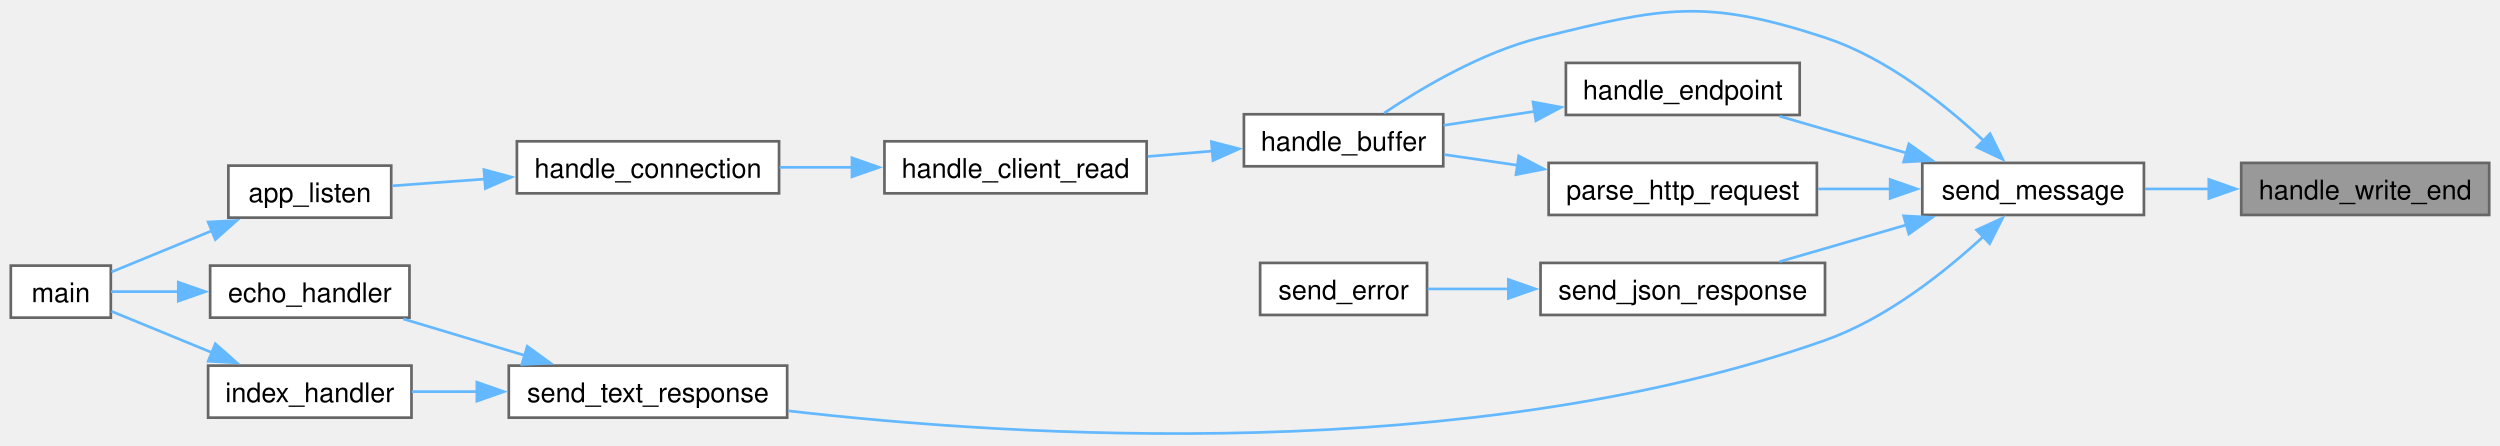
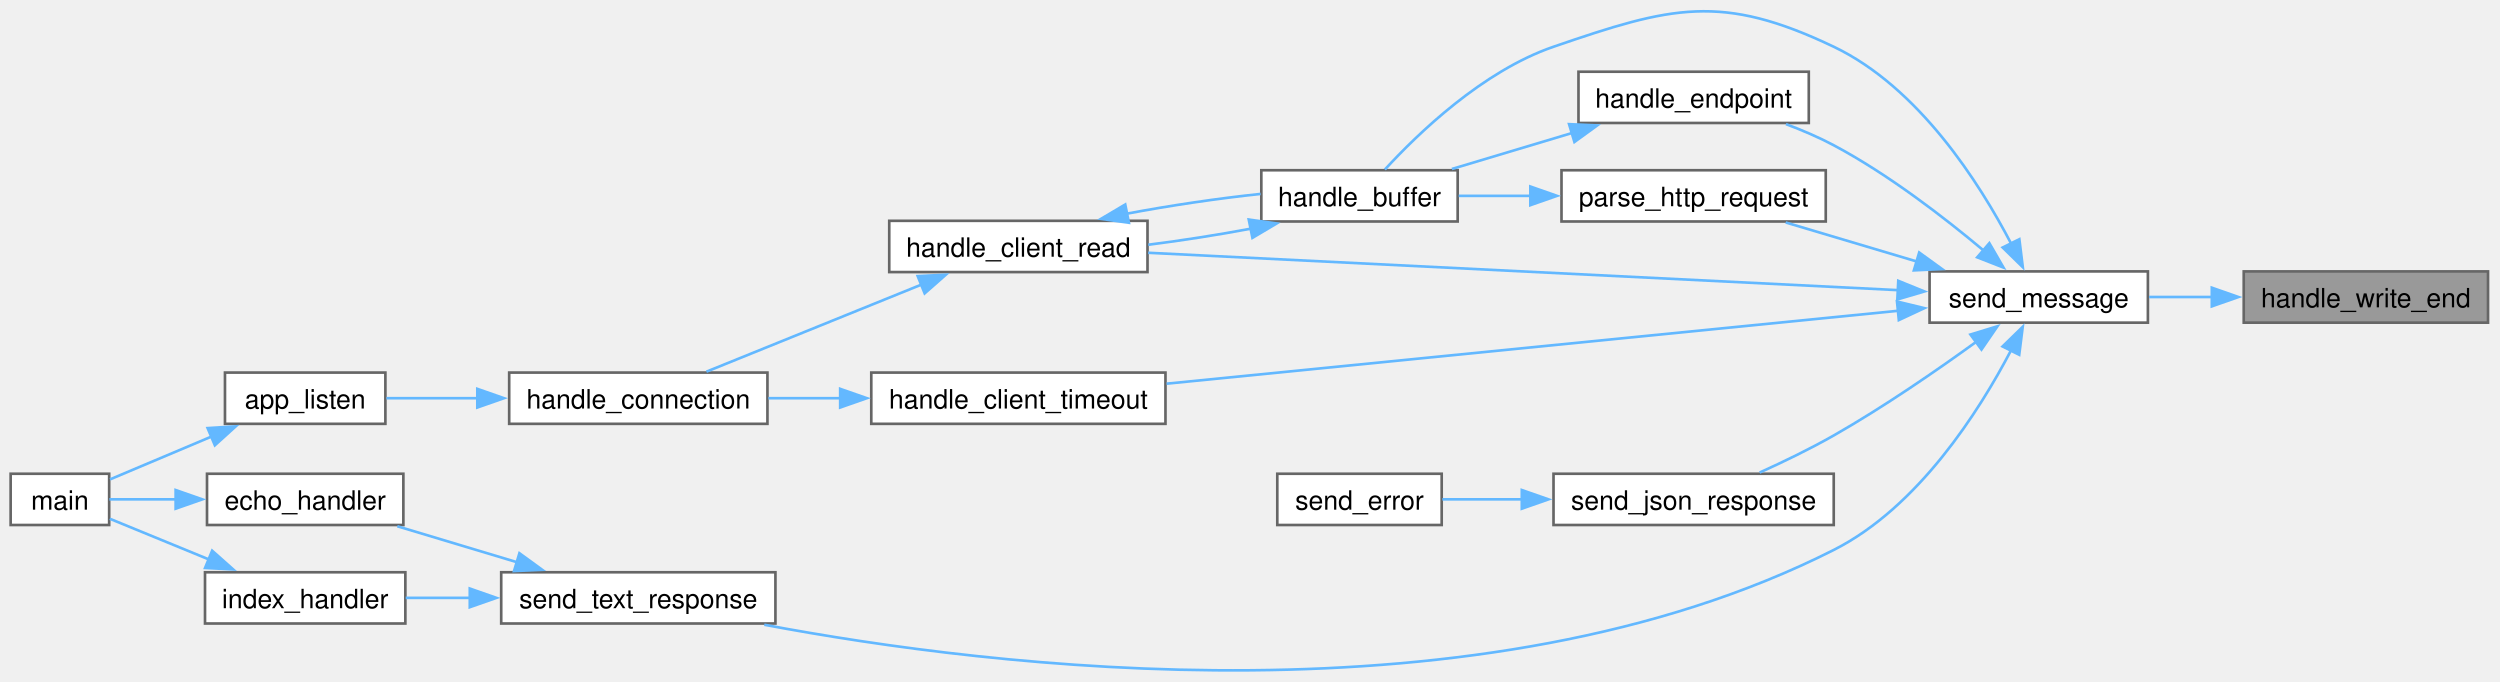
- <svg xmlns="http://www.w3.org/2000/svg" xmlns:xlink="http://www.w3.org/1999/xlink" width="925pt" height="165pt" viewBox="0.00 0.00 925.00 165.00">
-   <g id="graph0" class="graph" transform="scale(1 1) rotate(0) translate(4 160.97)">
+ <svg xmlns="http://www.w3.org/2000/svg" xmlns:xlink="http://www.w3.org/1999/xlink" width="939pt" height="256pt" viewBox="0.00 0.00 939.00 256.00">
+   <g id="graph0" class="graph" transform="scale(1 1) rotate(0) translate(4 251.92)">
    <g id="Node000001" class="node">
      <g id="a_Node000001">
        <a xlink:title=" ">
-           <polygon fill="#999999" stroke="#666666" points="917,-100.69 825.25,-100.69 825.25,-81.44 917,-81.44 917,-100.69" />
-           <text xml:space="preserve" text-anchor="middle" x="871.12" y="-87.19" font-family="Helvetica,sans-Serif" font-size="10.00">handle_write_end</text>
+           <polygon fill="#999999" stroke="#666666" points="930.5,-149.98 838.75,-149.98 838.75,-130.73 930.5,-130.73 930.5,-149.98" />
+           <text xml:space="preserve" text-anchor="middle" x="884.62" y="-136.48" font-family="Helvetica,sans-Serif" font-size="10.00">handle_write_end</text>
        </a>
      </g>
    </g>
    <g id="Node000002" class="node">
      <g id="a_Node000002">
        <a xlink:href="espresso_8c.html#a142b429010a8046d339d36552bd20f7e" target="_top" xlink:title=" ">
-           <polygon fill="white" stroke="#666666" points="789.25,-100.69 707.25,-100.69 707.25,-81.44 789.25,-81.44 789.25,-100.69" />
-           <text xml:space="preserve" text-anchor="middle" x="748.25" y="-87.19" font-family="Helvetica,sans-Serif" font-size="10.00">send_message</text>
+           <polygon fill="white" stroke="#666666" points="802.75,-149.98 720.75,-149.98 720.75,-130.73 802.75,-130.73 802.75,-149.98" />
+           <text xml:space="preserve" text-anchor="middle" x="761.75" y="-136.48" font-family="Helvetica,sans-Serif" font-size="10.00">send_message</text>
        </a>
      </g>
    </g>
    <g id="edge1_Node000001_Node000002" class="edge">
      <g id="a_edge1_Node000001_Node000002">
        <a xlink:title=" ">
-           <path fill="none" stroke="#63b8ff" d="M813.52,-91.06C805.47,-91.06 797.34,-91.06 789.69,-91.06" />
-           <polygon fill="#63b8ff" stroke="#63b8ff" points="813.26,-94.56 823.26,-91.06 813.26,-87.56 813.26,-94.56" />
+           <path fill="none" stroke="#63b8ff" d="M827.02,-140.36C818.97,-140.36 810.84,-140.36 803.19,-140.36" />
+           <polygon fill="#63b8ff" stroke="#63b8ff" points="826.76,-143.86 836.76,-140.36 826.76,-136.86 826.76,-143.86" />
        </a>
      </g>
    </g>
    <g id="Node000003" class="node">
      <g id="a_Node000003">
        <a xlink:href="espresso_8c.html#a2a7b96459e0adac1061eaec6a5722075" target="_top" xlink:title=" ">
-           <polygon fill="white" stroke="#666666" points="530,-118.69 456.25,-118.69 456.25,-99.44 530,-99.44 530,-118.69" />
-           <text xml:space="preserve" text-anchor="middle" x="493.12" y="-105.19" font-family="Helvetica,sans-Serif" font-size="10.00">handle_buffer</text>
+           <polygon fill="white" stroke="#666666" points="543.5,-187.98 469.75,-187.98 469.75,-168.73 543.5,-168.73 543.5,-187.98" />
+           <text xml:space="preserve" text-anchor="middle" x="506.62" y="-174.48" font-family="Helvetica,sans-Serif" font-size="10.00">handle_buffer</text>
        </a>
      </g>
    </g>
    <g id="edge2_Node000002_Node000003" class="edge">
      <g id="a_edge2_Node000002_Node000003">
        <a xlink:title=" ">
-           <path fill="none" stroke="#63b8ff" d="M730.22,-108.67C715.92,-122.09 694.2,-139.52 671.25,-147.06 626.81,-161.66 611.4,-158.32 566,-147.06 544.35,-141.69 522.05,-128.47 508.14,-119.14" />
-           <polygon fill="#63b8ff" stroke="#63b8ff" points="732.32,-111.51 737.02,-102.01 727.43,-106.5 732.32,-111.51" />
-         </a>
-       </g>
-     </g>
-     <g id="Node000008" class="node">
-       <g id="a_Node000008">
-         <a xlink:href="espresso_8c.html#a373b955efab67a13fdc71105c53aa5d5" target="_top" xlink:title="ONLY FOR UNIT TESTS.">
-           <polygon fill="white" stroke="#666666" points="661.88,-137.69 575.38,-137.69 575.38,-118.44 661.88,-118.44 661.88,-137.69" />
-           <text xml:space="preserve" text-anchor="middle" x="618.62" y="-124.19" font-family="Helvetica,sans-Serif" font-size="10.00">handle_endpoint</text>
-         </a>
-       </g>
-     </g>
-     <g id="edge7_Node000002_Node000008" class="edge">
-       <g id="a_edge7_Node000002_Node000008">
-         <a xlink:title=" ">
-           <path fill="none" stroke="#63b8ff" d="M701.44,-104.34C685.96,-108.83 668.94,-113.76 654.46,-117.96" />
-           <polygon fill="#63b8ff" stroke="#63b8ff" points="702.29,-107.74 710.92,-101.59 700.34,-101.02 702.29,-107.74" />
-         </a>
-       </g>
-     </g>
-     <g id="Node000009" class="node">
-       <g id="a_Node000009">
-         <a xlink:href="espresso_8c.html#a8ddc375ff20a190089968e04405e0a70" target="_top" xlink:title="ONLY FOR UNIT TESTS.">
-           <polygon fill="white" stroke="#666666" points="668.25,-100.69 569,-100.69 569,-81.44 668.25,-81.44 668.25,-100.69" />
-           <text xml:space="preserve" text-anchor="middle" x="618.62" y="-87.19" font-family="Helvetica,sans-Serif" font-size="10.00">parse_http_request</text>
-         </a>
-       </g>
-     </g>
-     <g id="edge9_Node000002_Node000009" class="edge">
-       <g id="a_edge9_Node000002_Node000009">
-         <a xlink:title=" ">
-           <path fill="none" stroke="#63b8ff" d="M695.48,-91.06C686.64,-91.06 677.47,-91.06 668.69,-91.06" />
-           <polygon fill="#63b8ff" stroke="#63b8ff" points="695.36,-94.56 705.36,-91.06 695.36,-87.56 695.36,-94.56" />
-         </a>
-       </g>
-     </g>
-     <g id="Node000010" class="node">
-       <g id="a_Node000010">
-         <a xlink:href="espresso_8c.html#a1851b4d23bfd00e217b09add89e1aec4" target="_top" xlink:title="Sends JSON response.">
-           <polygon fill="white" stroke="#666666" points="671.25,-63.69 566,-63.69 566,-44.44 671.25,-44.44 671.25,-63.69" />
-           <text xml:space="preserve" text-anchor="middle" x="618.62" y="-50.19" font-family="Helvetica,sans-Serif" font-size="10.00">send_json_response</text>
-         </a>
-       </g>
-     </g>
-     <g id="edge11_Node000002_Node000010" class="edge">
-       <g id="a_edge11_Node000002_Node000010">
-         <a xlink:title=" ">
-           <path fill="none" stroke="#63b8ff" d="M701.44,-77.78C685.96,-73.29 668.94,-68.36 654.46,-64.16" />
-           <polygon fill="#63b8ff" stroke="#63b8ff" points="700.34,-81.11 710.92,-80.53 702.29,-74.38 700.34,-81.11" />
-         </a>
-       </g>
-     </g>
-     <g id="Node000012" class="node">
-       <g id="a_Node000012">
-         <a xlink:href="espresso_8c.html#a74fa803b07b95b5f1446ae4bb85f4f0b" target="_top" xlink:title="Sends text response.">
-           <polygon fill="white" stroke="#666666" points="287.25,-25.69 184.25,-25.69 184.25,-6.44 287.25,-6.44 287.25,-25.69" />
-           <text xml:space="preserve" text-anchor="middle" x="235.75" y="-12.19" font-family="Helvetica,sans-Serif" font-size="10.00">send_text_response</text>
-         </a>
-       </g>
-     </g>
-     <g id="edge13_Node000002_Node000012" class="edge">
-       <g id="a_edge13_Node000002_Node000012">
-         <a xlink:title=" ">
-           <path fill="none" stroke="#63b8ff" d="M730.12,-73.72C715.78,-60.45 694.03,-43.1 671.25,-35.06 539.35,11.5 370.82,0.63 287.74,-8.94" />
-           <polygon fill="#63b8ff" stroke="#63b8ff" points="727.32,-75.88 736.95,-80.29 732.17,-70.83 727.32,-75.88" />
+           <path fill="none" stroke="#63b8ff" d="M751.37,-160.44C739.5,-183.21 716.67,-219.12 684.75,-234.36 642.54,-254.51 623.74,-249.56 579.5,-234.36 552.87,-225.21 528.52,-201.71 516.16,-188.24" />
+           <polygon fill="#63b8ff" stroke="#63b8ff" points="754.47,-162.07 755.77,-151.55 748.2,-158.96 754.47,-162.07" />
        </a>
      </g>
    </g>
    <g id="Node000004" class="node">
      <g id="a_Node000004">
        <a xlink:href="espresso_8c.html#a919e9a8a992f43f0fd82e87f4d40d2d2" target="_top" xlink:title=" ">
-           <polygon fill="white" stroke="#666666" points="420.25,-108.69 323.25,-108.69 323.25,-89.44 420.25,-89.44 420.25,-108.69" />
-           <text xml:space="preserve" text-anchor="middle" x="371.75" y="-95.19" font-family="Helvetica,sans-Serif" font-size="10.00">handle_client_read</text>
+           <polygon fill="white" stroke="#666666" points="427,-168.98 330,-168.98 330,-149.73 427,-149.73 427,-168.98" />
+           <text xml:space="preserve" text-anchor="middle" x="378.5" y="-155.48" font-family="Helvetica,sans-Serif" font-size="10.00">handle_client_read</text>
+         </a>
+       </g>
+     </g>
+     <g id="edge8_Node000002_Node000004" class="edge">
+       <g id="a_edge8_Node000002_Node000004">
+         <a xlink:title=" ">
+           <path fill="none" stroke="#63b8ff" d="M708.94,-142.94C634.72,-146.64 499.15,-153.39 427.24,-156.98" />
+           <polygon fill="#63b8ff" stroke="#63b8ff" points="708.99,-146.44 718.8,-142.45 708.64,-139.45 708.99,-146.44" />
+         </a>
+       </g>
+     </g>
+     <g id="Node000008" class="node">
+       <g id="a_Node000008">
+         <a xlink:href="espresso_8c.html#a015718d876f3d5394b1ab3d6e39e989f" target="_top" xlink:title=" ">
+           <polygon fill="white" stroke="#666666" points="433.75,-111.98 323.25,-111.98 323.25,-92.73 433.75,-92.73 433.75,-111.98" />
+           <text xml:space="preserve" text-anchor="middle" x="378.5" y="-98.48" font-family="Helvetica,sans-Serif" font-size="10.00">handle_client_timeout</text>
+         </a>
+       </g>
+     </g>
+     <g id="edge9_Node000002_Node000008" class="edge">
+       <g id="a_edge9_Node000002_Node000008">
+         <a xlink:title=" ">
+           <path fill="none" stroke="#63b8ff" d="M709.3,-135.23C637.47,-128.07 507.7,-115.13 434.18,-107.81" />
+           <polygon fill="#63b8ff" stroke="#63b8ff" points="708.51,-138.67 718.8,-136.18 709.2,-131.7 708.51,-138.67" />
+         </a>
+       </g>
+     </g>
+     <g id="Node000009" class="node">
+       <g id="a_Node000009">
+         <a xlink:href="espresso_8c.html#a041948e0d9b16b9c852053d3fb3f2a69" target="_top" xlink:title="ONLY FOR UNIT TESTS.">
+           <polygon fill="white" stroke="#666666" points="675.38,-224.98 588.88,-224.98 588.88,-205.73 675.38,-205.73 675.38,-224.98" />
+           <text xml:space="preserve" text-anchor="middle" x="632.12" y="-211.48" font-family="Helvetica,sans-Serif" font-size="10.00">handle_endpoint</text>
+         </a>
+       </g>
+     </g>
+     <g id="edge11_Node000002_Node000009" class="edge">
+       <g id="a_edge11_Node000002_Node000009">
+         <a xlink:title=" ">
+           <path fill="none" stroke="#63b8ff" d="M740.97,-157.89C726.27,-170.22 705.29,-186.42 684.75,-197.36 679.14,-200.35 672.93,-203 666.81,-205.3" />
+           <polygon fill="#63b8ff" stroke="#63b8ff" points="743.2,-160.59 748.51,-151.42 738.64,-155.27 743.2,-160.59" />
+         </a>
+       </g>
+     </g>
+     <g id="Node000010" class="node">
+       <g id="a_Node000010">
+         <a xlink:href="espresso_8c.html#a529711d7a64d90d49fb6a0c3870c5b61" target="_top" xlink:title="ONLY FOR UNIT TESTS.">
+           <polygon fill="white" stroke="#666666" points="681.75,-187.98 582.5,-187.98 582.5,-168.73 681.75,-168.73 681.75,-187.98" />
+           <text xml:space="preserve" text-anchor="middle" x="632.12" y="-174.48" font-family="Helvetica,sans-Serif" font-size="10.00">parse_http_request</text>
+         </a>
+       </g>
+     </g>
+     <g id="edge13_Node000002_Node000010" class="edge">
+       <g id="a_edge13_Node000002_Node000010">
+         <a xlink:title=" ">
+           <path fill="none" stroke="#63b8ff" d="M716.01,-153.68C699.8,-158.5 681.79,-163.87 666.71,-168.36" />
+           <polygon fill="#63b8ff" stroke="#63b8ff" points="716.85,-157.08 725.43,-150.87 714.85,-150.37 716.85,-157.08" />
+         </a>
+       </g>
+     </g>
+     <g id="Node000011" class="node">
+       <g id="a_Node000011">
+         <a xlink:href="espresso_8c.html#a1851b4d23bfd00e217b09add89e1aec4" target="_top" xlink:title="Sends JSON response.">
+           <polygon fill="white" stroke="#666666" points="684.75,-73.98 579.5,-73.98 579.5,-54.73 684.75,-54.73 684.75,-73.98" />
+           <text xml:space="preserve" text-anchor="middle" x="632.12" y="-60.48" font-family="Helvetica,sans-Serif" font-size="10.00">send_json_response</text>
+         </a>
+       </g>
+     </g>
+     <g id="edge15_Node000002_Node000011" class="edge">
+       <g id="a_edge15_Node000002_Node000011">
+         <a xlink:title=" ">
+           <path fill="none" stroke="#63b8ff" d="M738.55,-123.73C723.72,-112.98 703.55,-99.06 684.75,-88.36 675.9,-83.32 665.82,-78.45 656.92,-74.43" />
+           <polygon fill="#63b8ff" stroke="#63b8ff" points="736.1,-126.27 746.24,-129.37 740.24,-120.63 736.1,-126.27" />
+         </a>
+       </g>
+     </g>
+     <g id="Node000013" class="node">
+       <g id="a_Node000013">
+         <a xlink:href="espresso_8c.html#a74fa803b07b95b5f1446ae4bb85f4f0b" target="_top" xlink:title="Sends text response.">
+           <polygon fill="white" stroke="#666666" points="287.25,-36.98 184.25,-36.98 184.25,-17.73 287.25,-17.73 287.25,-36.98" />
+           <text xml:space="preserve" text-anchor="middle" x="235.75" y="-23.48" font-family="Helvetica,sans-Serif" font-size="10.00">send_text_response</text>
+         </a>
+       </g>
+     </g>
+     <g id="edge17_Node000002_Node000013" class="edge">
+       <g id="a_edge17_Node000002_Node000013">
+         <a xlink:title=" ">
+           <path fill="none" stroke="#63b8ff" d="M751.32,-120.29C739.39,-97.5 716.52,-61.42 684.75,-45.36 552.07,21.73 367.99,-1.27 283.07,-17.27" />
+           <polygon fill="#63b8ff" stroke="#63b8ff" points="748.16,-121.79 755.74,-129.18 754.42,-118.67 748.16,-121.79" />
        </a>
      </g>
    </g>
    <g id="edge3_Node000003_Node000004" class="edge">
      <g id="a_edge3_Node000003_Node000004">
        <a xlink:title=" ">
-           <path fill="none" stroke="#63b8ff" d="M444.69,-105.09C436.79,-104.43 428.59,-103.74 420.67,-103.08" />
-           <polygon fill="#63b8ff" stroke="#63b8ff" points="444.22,-108.56 454.48,-105.91 444.8,-101.58 444.22,-108.56" />
+           <path fill="none" stroke="#63b8ff" d="M465.78,-166.03C453.56,-163.72 439.99,-161.6 427.3,-159.99" />
+           <polygon fill="#63b8ff" stroke="#63b8ff" points="465.03,-169.45 475.52,-167.99 466.41,-162.58 465.03,-169.45" />
+         </a>
+       </g>
+     </g>
+     <g id="edge4_Node000004_Node000003" class="edge">
+       <g id="a_edge4_Node000004_Node000003">
+         <a xlink:title=" ">
+           <path fill="none" stroke="#63b8ff" d="M419.26,-171.67C435.35,-174.71 453.78,-177.44 469.48,-179.08" />
+           <polygon fill="#63b8ff" stroke="#63b8ff" points="420.02,-168.25 409.52,-169.71 418.64,-175.11 420.02,-168.25" />
        </a>
      </g>
    </g>
    <g id="Node000005" class="node">
      <g id="a_Node000005">
        <a xlink:href="espresso_8c.html#a90f2058b8890cfb99e6f595b8f066919" target="_top" xlink:title=" ">
-           <polygon fill="white" stroke="#666666" points="284.25,-108.69 187.25,-108.69 187.25,-89.44 284.25,-89.44 284.25,-108.69" />
-           <text xml:space="preserve" text-anchor="middle" x="235.75" y="-95.19" font-family="Helvetica,sans-Serif" font-size="10.00">handle_connection</text>
-         </a>
-       </g>
-     </g>
-     <g id="edge4_Node000004_Node000005" class="edge">
-       <g id="a_edge4_Node000004_Node000005">
-         <a xlink:title=" ">
-           <path fill="none" stroke="#63b8ff" d="M311.45,-99.06C302.4,-99.06 293.17,-99.06 284.41,-99.06" />
-           <polygon fill="#63b8ff" stroke="#63b8ff" points="311.24,-102.56 321.24,-99.06 311.24,-95.56 311.24,-102.56" />
+           <polygon fill="white" stroke="#666666" points="284.25,-111.98 187.25,-111.98 187.25,-92.73 284.25,-92.73 284.25,-111.98" />
+           <text xml:space="preserve" text-anchor="middle" x="235.75" y="-98.48" font-family="Helvetica,sans-Serif" font-size="10.00">handle_connection</text>
+         </a>
+       </g>
+     </g>
+     <g id="edge5_Node000004_Node000005" class="edge">
+       <g id="a_edge5_Node000004_Node000005">
+         <a xlink:title=" ">
+           <path fill="none" stroke="#63b8ff" d="M342.06,-145.01C316.87,-134.8 283.67,-121.36 261.34,-112.32" />
+           <polygon fill="#63b8ff" stroke="#63b8ff" points="340.68,-148.22 351.26,-148.73 343.3,-141.73 340.68,-148.22" />
        </a>
      </g>
    </g>
    <g id="Node000006" class="node">
      <g id="a_Node000006">
        <a xlink:href="espresso_8c.html#a0ba22157d15a70c4c22441b040bb0f74" target="_top" xlink:title="Starts the HTTP server loop.">
-           <polygon fill="white" stroke="#666666" points="140.75,-99.69 80.5,-99.69 80.5,-80.44 140.75,-80.44 140.75,-99.69" />
-           <text xml:space="preserve" text-anchor="middle" x="110.62" y="-86.19" font-family="Helvetica,sans-Serif" font-size="10.00">app_listen</text>
-         </a>
-       </g>
-     </g>
-     <g id="edge5_Node000005_Node000006" class="edge">
-       <g id="a_edge5_Node000005_Node000006">
-         <a xlink:title=" ">
-           <path fill="none" stroke="#63b8ff" d="M175.46,-94.73C163.53,-93.85 151.5,-92.98 141.14,-92.22" />
-           <polygon fill="#63b8ff" stroke="#63b8ff" points="175.06,-98.21 185.28,-95.44 175.57,-91.22 175.06,-98.21" />
+           <polygon fill="white" stroke="#666666" points="140.75,-111.98 80.5,-111.98 80.5,-92.73 140.75,-92.73 140.75,-111.98" />
+           <text xml:space="preserve" text-anchor="middle" x="110.62" y="-98.48" font-family="Helvetica,sans-Serif" font-size="10.00">app_listen</text>
+         </a>
+       </g>
+     </g>
+     <g id="edge6_Node000005_Node000006" class="edge">
+       <g id="a_edge6_Node000005_Node000006">
+         <a xlink:title=" ">
+           <path fill="none" stroke="#63b8ff" d="M175.46,-102.36C163.53,-102.36 151.5,-102.36 141.14,-102.36" />
+           <polygon fill="#63b8ff" stroke="#63b8ff" points="175.28,-105.86 185.28,-102.36 175.28,-98.86 175.28,-105.86" />
        </a>
      </g>
    </g>
    <g id="Node000007" class="node">
      <g id="a_Node000007">
        <a xlink:href="main_8c.html#ae66f6b31b5ad750f1fe042a706a4e3d4" target="_top" xlink:title=" ">
-           <polygon fill="white" stroke="#666666" points="37,-62.69 0,-62.69 0,-43.44 37,-43.44 37,-62.69" />
-           <text xml:space="preserve" text-anchor="middle" x="18.5" y="-49.19" font-family="Helvetica,sans-Serif" font-size="10.00">main</text>
-         </a>
-       </g>
-     </g>
-     <g id="edge6_Node000006_Node000007" class="edge">
-       <g id="a_edge6_Node000006_Node000007">
-         <a xlink:title=" ">
-           <path fill="none" stroke="#63b8ff" d="M74.62,-75.69C61.83,-70.44 47.89,-64.72 37.24,-60.34" />
-           <polygon fill="#63b8ff" stroke="#63b8ff" points="73.02,-78.82 83.6,-79.38 75.68,-72.34 73.02,-78.82" />
-         </a>
-       </g>
-     </g>
-     <g id="edge8_Node000008_Node000003" class="edge">
-       <g id="a_edge8_Node000008_Node000003">
-         <a xlink:title=" ">
-           <path fill="none" stroke="#63b8ff" d="M563.89,-119.79C552.48,-118.04 540.69,-116.22 530.13,-114.6" />
-           <polygon fill="#63b8ff" stroke="#63b8ff" points="563.21,-123.23 573.63,-121.29 564.28,-116.31 563.21,-123.23" />
-         </a>
-       </g>
-     </g>
-     <g id="edge10_Node000009_Node000003" class="edge">
-       <g id="a_edge10_Node000009_Node000003">
-         <a xlink:title=" ">
-           <path fill="none" stroke="#63b8ff" d="M557.57,-99.81C548.28,-101.17 538.94,-102.53 530.39,-103.77" />
-           <polygon fill="#63b8ff" stroke="#63b8ff" points="557.93,-103.3 567.32,-98.39 556.92,-96.37 557.93,-103.3" />
-         </a>
-       </g>
-     </g>
-     <g id="Node000011" class="node">
-       <g id="a_Node000011">
+           <polygon fill="white" stroke="#666666" points="37,-73.98 0,-73.98 0,-54.73 37,-54.73 37,-73.98" />
+           <text xml:space="preserve" text-anchor="middle" x="18.5" y="-60.48" font-family="Helvetica,sans-Serif" font-size="10.00">main</text>
+         </a>
+       </g>
+     </g>
+     <g id="edge7_Node000006_Node000007" class="edge">
+       <g id="a_edge7_Node000006_Node000007">
+         <a xlink:title=" ">
+           <path fill="none" stroke="#63b8ff" d="M75.45,-87.95C62.46,-82.47 48.2,-76.46 37.33,-71.87" />
+           <polygon fill="#63b8ff" stroke="#63b8ff" points="73.98,-91.12 84.55,-91.78 76.7,-84.67 73.98,-91.12" />
+         </a>
+       </g>
+     </g>
+     <g id="edge10_Node000008_Node000005" class="edge">
+       <g id="a_edge10_Node000008_Node000005">
+         <a xlink:title=" ">
+           <path fill="none" stroke="#63b8ff" d="M311.64,-102.36C302.52,-102.36 293.3,-102.36 284.6,-102.36" />
+           <polygon fill="#63b8ff" stroke="#63b8ff" points="311.57,-105.86 321.57,-102.36 311.57,-98.86 311.57,-105.86" />
+         </a>
+       </g>
+     </g>
+     <g id="edge12_Node000009_Node000003" class="edge">
+       <g id="a_edge12_Node000009_Node000003">
+         <a xlink:title=" ">
+           <path fill="none" stroke="#63b8ff" d="M586.36,-201.94C571.5,-197.49 555.21,-192.61 541.33,-188.45" />
+           <polygon fill="#63b8ff" stroke="#63b8ff" points="585.34,-205.29 595.93,-204.81 587.35,-198.59 585.34,-205.29" />
+         </a>
+       </g>
+     </g>
+     <g id="edge14_Node000010_Node000003" class="edge">
+       <g id="a_edge14_Node000010_Node000003">
+         <a xlink:title=" ">
+           <path fill="none" stroke="#63b8ff" d="M571.07,-178.36C561.78,-178.36 552.44,-178.36 543.89,-178.36" />
+           <polygon fill="#63b8ff" stroke="#63b8ff" points="570.8,-181.86 580.8,-178.36 570.8,-174.86 570.8,-181.86" />
+         </a>
+       </g>
+     </g>
+     <g id="Node000012" class="node">
+       <g id="a_Node000012">
        <a xlink:href="espresso_8c.html#afb4623b096ac903aa1c53a5f0c730328" target="_top" xlink:title="Sends error response with status code and message.">
-           <polygon fill="white" stroke="#666666" points="524,-63.69 462.25,-63.69 462.25,-44.44 524,-44.44 524,-63.69" />
-           <text xml:space="preserve" text-anchor="middle" x="493.12" y="-50.19" font-family="Helvetica,sans-Serif" font-size="10.00">send_error</text>
-         </a>
-       </g>
-     </g>
-     <g id="edge12_Node000010_Node000011" class="edge">
-       <g id="a_edge12_Node000010_Node000011">
-         <a xlink:title=" ">
-           <path fill="none" stroke="#63b8ff" d="M554.28,-54.06C543.8,-54.06 533.39,-54.06 524.25,-54.06" />
-           <polygon fill="#63b8ff" stroke="#63b8ff" points="554.09,-57.56 564.09,-54.06 554.09,-50.56 554.09,-57.56" />
-         </a>
-       </g>
-     </g>
-     <g id="Node000013" class="node">
-       <g id="a_Node000013">
-         <a xlink:href="main_8c.html#a3567783714153d35ee83fd6de55968d1" target="_top" xlink:title=" ">
-           <polygon fill="white" stroke="#666666" points="147.5,-62.69 73.75,-62.69 73.75,-43.44 147.5,-43.44 147.5,-62.69" />
-           <text xml:space="preserve" text-anchor="middle" x="110.62" y="-49.19" font-family="Helvetica,sans-Serif" font-size="10.00">echo_handler</text>
-         </a>
-       </g>
-     </g>
-     <g id="edge14_Node000012_Node000013" class="edge">
-       <g id="a_edge14_Node000012_Node000013">
-         <a xlink:title=" ">
-           <path fill="none" stroke="#63b8ff" d="M190.12,-29.47C175.3,-33.93 159.07,-38.8 145.23,-42.96" />
-           <polygon fill="#63b8ff" stroke="#63b8ff" points="191.09,-32.84 199.66,-26.61 189.07,-26.13 191.09,-32.84" />
+           <polygon fill="white" stroke="#666666" points="537.5,-73.98 475.75,-73.98 475.75,-54.73 537.5,-54.73 537.5,-73.98" />
+           <text xml:space="preserve" text-anchor="middle" x="506.62" y="-60.48" font-family="Helvetica,sans-Serif" font-size="10.00">send_error</text>
+         </a>
+       </g>
+     </g>
+     <g id="edge16_Node000011_Node000012" class="edge">
+       <g id="a_edge16_Node000011_Node000012">
+         <a xlink:title=" ">
+           <path fill="none" stroke="#63b8ff" d="M567.78,-64.36C557.3,-64.36 546.89,-64.36 537.75,-64.36" />
+           <polygon fill="#63b8ff" stroke="#63b8ff" points="567.59,-67.86 577.59,-64.36 567.59,-60.86 567.59,-67.86" />
        </a>
      </g>
    </g>
    <g id="Node000014" class="node">
      <g id="a_Node000014">
+         <a xlink:href="main_8c.html#a3567783714153d35ee83fd6de55968d1" target="_top" xlink:title=" ">
+           <polygon fill="white" stroke="#666666" points="147.5,-73.98 73.75,-73.98 73.75,-54.73 147.5,-54.73 147.5,-73.98" />
+           <text xml:space="preserve" text-anchor="middle" x="110.62" y="-60.48" font-family="Helvetica,sans-Serif" font-size="10.00">echo_handler</text>
+         </a>
+       </g>
+     </g>
+     <g id="edge18_Node000013_Node000014" class="edge">
+       <g id="a_edge18_Node000013_Node000014">
+         <a xlink:title=" ">
+           <path fill="none" stroke="#63b8ff" d="M190.12,-40.77C175.3,-45.22 159.07,-50.1 145.23,-54.26" />
+           <polygon fill="#63b8ff" stroke="#63b8ff" points="191.09,-44.13 199.66,-37.9 189.07,-37.43 191.09,-44.13" />
+         </a>
+       </g>
+     </g>
+     <g id="Node000015" class="node">
+       <g id="a_Node000015">
        <a xlink:href="main_8c.html#a036dbf8db2f30bf4fb436fcc8ea138c7" target="_top" xlink:title=" ">
-           <polygon fill="white" stroke="#666666" points="148.25,-25.69 73,-25.69 73,-6.44 148.25,-6.44 148.25,-25.69" />
-           <text xml:space="preserve" text-anchor="middle" x="110.62" y="-12.19" font-family="Helvetica,sans-Serif" font-size="10.00">index_handler</text>
-         </a>
-       </g>
-     </g>
-     <g id="edge16_Node000012_Node000014" class="edge">
-       <g id="a_edge16_Node000012_Node000014">
-         <a xlink:title=" ">
-           <path fill="none" stroke="#63b8ff" d="M172.67,-16.06C164.36,-16.06 156.06,-16.06 148.38,-16.06" />
-           <polygon fill="#63b8ff" stroke="#63b8ff" points="172.45,-19.56 182.45,-16.06 172.45,-12.56 172.45,-19.56" />
-         </a>
-       </g>
-     </g>
-     <g id="edge15_Node000013_Node000007" class="edge">
-       <g id="a_edge15_Node000013_Node000007">
-         <a xlink:title=" ">
-           <path fill="none" stroke="#63b8ff" d="M62.17,-53.06C53.21,-53.06 44.38,-53.06 37.09,-53.06" />
-           <polygon fill="#63b8ff" stroke="#63b8ff" points="61.97,-56.56 71.97,-53.06 61.97,-49.56 61.97,-56.56" />
-         </a>
-       </g>
-     </g>
-     <g id="edge17_Node000014_Node000007" class="edge">
-       <g id="a_edge17_Node000014_Node000007">
-         <a xlink:title=" ">
-           <path fill="none" stroke="#63b8ff" d="M74.62,-30.43C61.83,-35.68 47.89,-41.4 37.24,-45.78" />
-           <polygon fill="#63b8ff" stroke="#63b8ff" points="75.68,-33.78 83.6,-26.75 73.02,-27.31 75.68,-33.78" />
+           <polygon fill="white" stroke="#666666" points="148.25,-36.98 73,-36.98 73,-17.73 148.25,-17.73 148.25,-36.98" />
+           <text xml:space="preserve" text-anchor="middle" x="110.62" y="-23.48" font-family="Helvetica,sans-Serif" font-size="10.00">index_handler</text>
+         </a>
+       </g>
+     </g>
+     <g id="edge20_Node000013_Node000015" class="edge">
+       <g id="a_edge20_Node000013_Node000015">
+         <a xlink:title=" ">
+           <path fill="none" stroke="#63b8ff" d="M172.67,-27.36C164.36,-27.36 156.06,-27.36 148.38,-27.36" />
+           <polygon fill="#63b8ff" stroke="#63b8ff" points="172.45,-30.86 182.45,-27.36 172.45,-23.86 172.45,-30.86" />
+         </a>
+       </g>
+     </g>
+     <g id="edge19_Node000014_Node000007" class="edge">
+       <g id="a_edge19_Node000014_Node000007">
+         <a xlink:title=" ">
+           <path fill="none" stroke="#63b8ff" d="M62.17,-64.36C53.21,-64.36 44.38,-64.36 37.09,-64.36" />
+           <polygon fill="#63b8ff" stroke="#63b8ff" points="61.97,-67.86 71.97,-64.36 61.97,-60.86 61.97,-67.86" />
+         </a>
+       </g>
+     </g>
+     <g id="edge21_Node000015_Node000007" class="edge">
+       <g id="a_edge21_Node000015_Node000007">
+         <a xlink:title=" ">
+           <path fill="none" stroke="#63b8ff" d="M74.62,-41.73C61.83,-46.98 47.89,-52.7 37.24,-57.07" />
+           <polygon fill="#63b8ff" stroke="#63b8ff" points="75.68,-45.08 83.6,-38.04 73.02,-38.6 75.68,-45.08" />
        </a>
      </g>
    </g>
  </g>
</svg>
